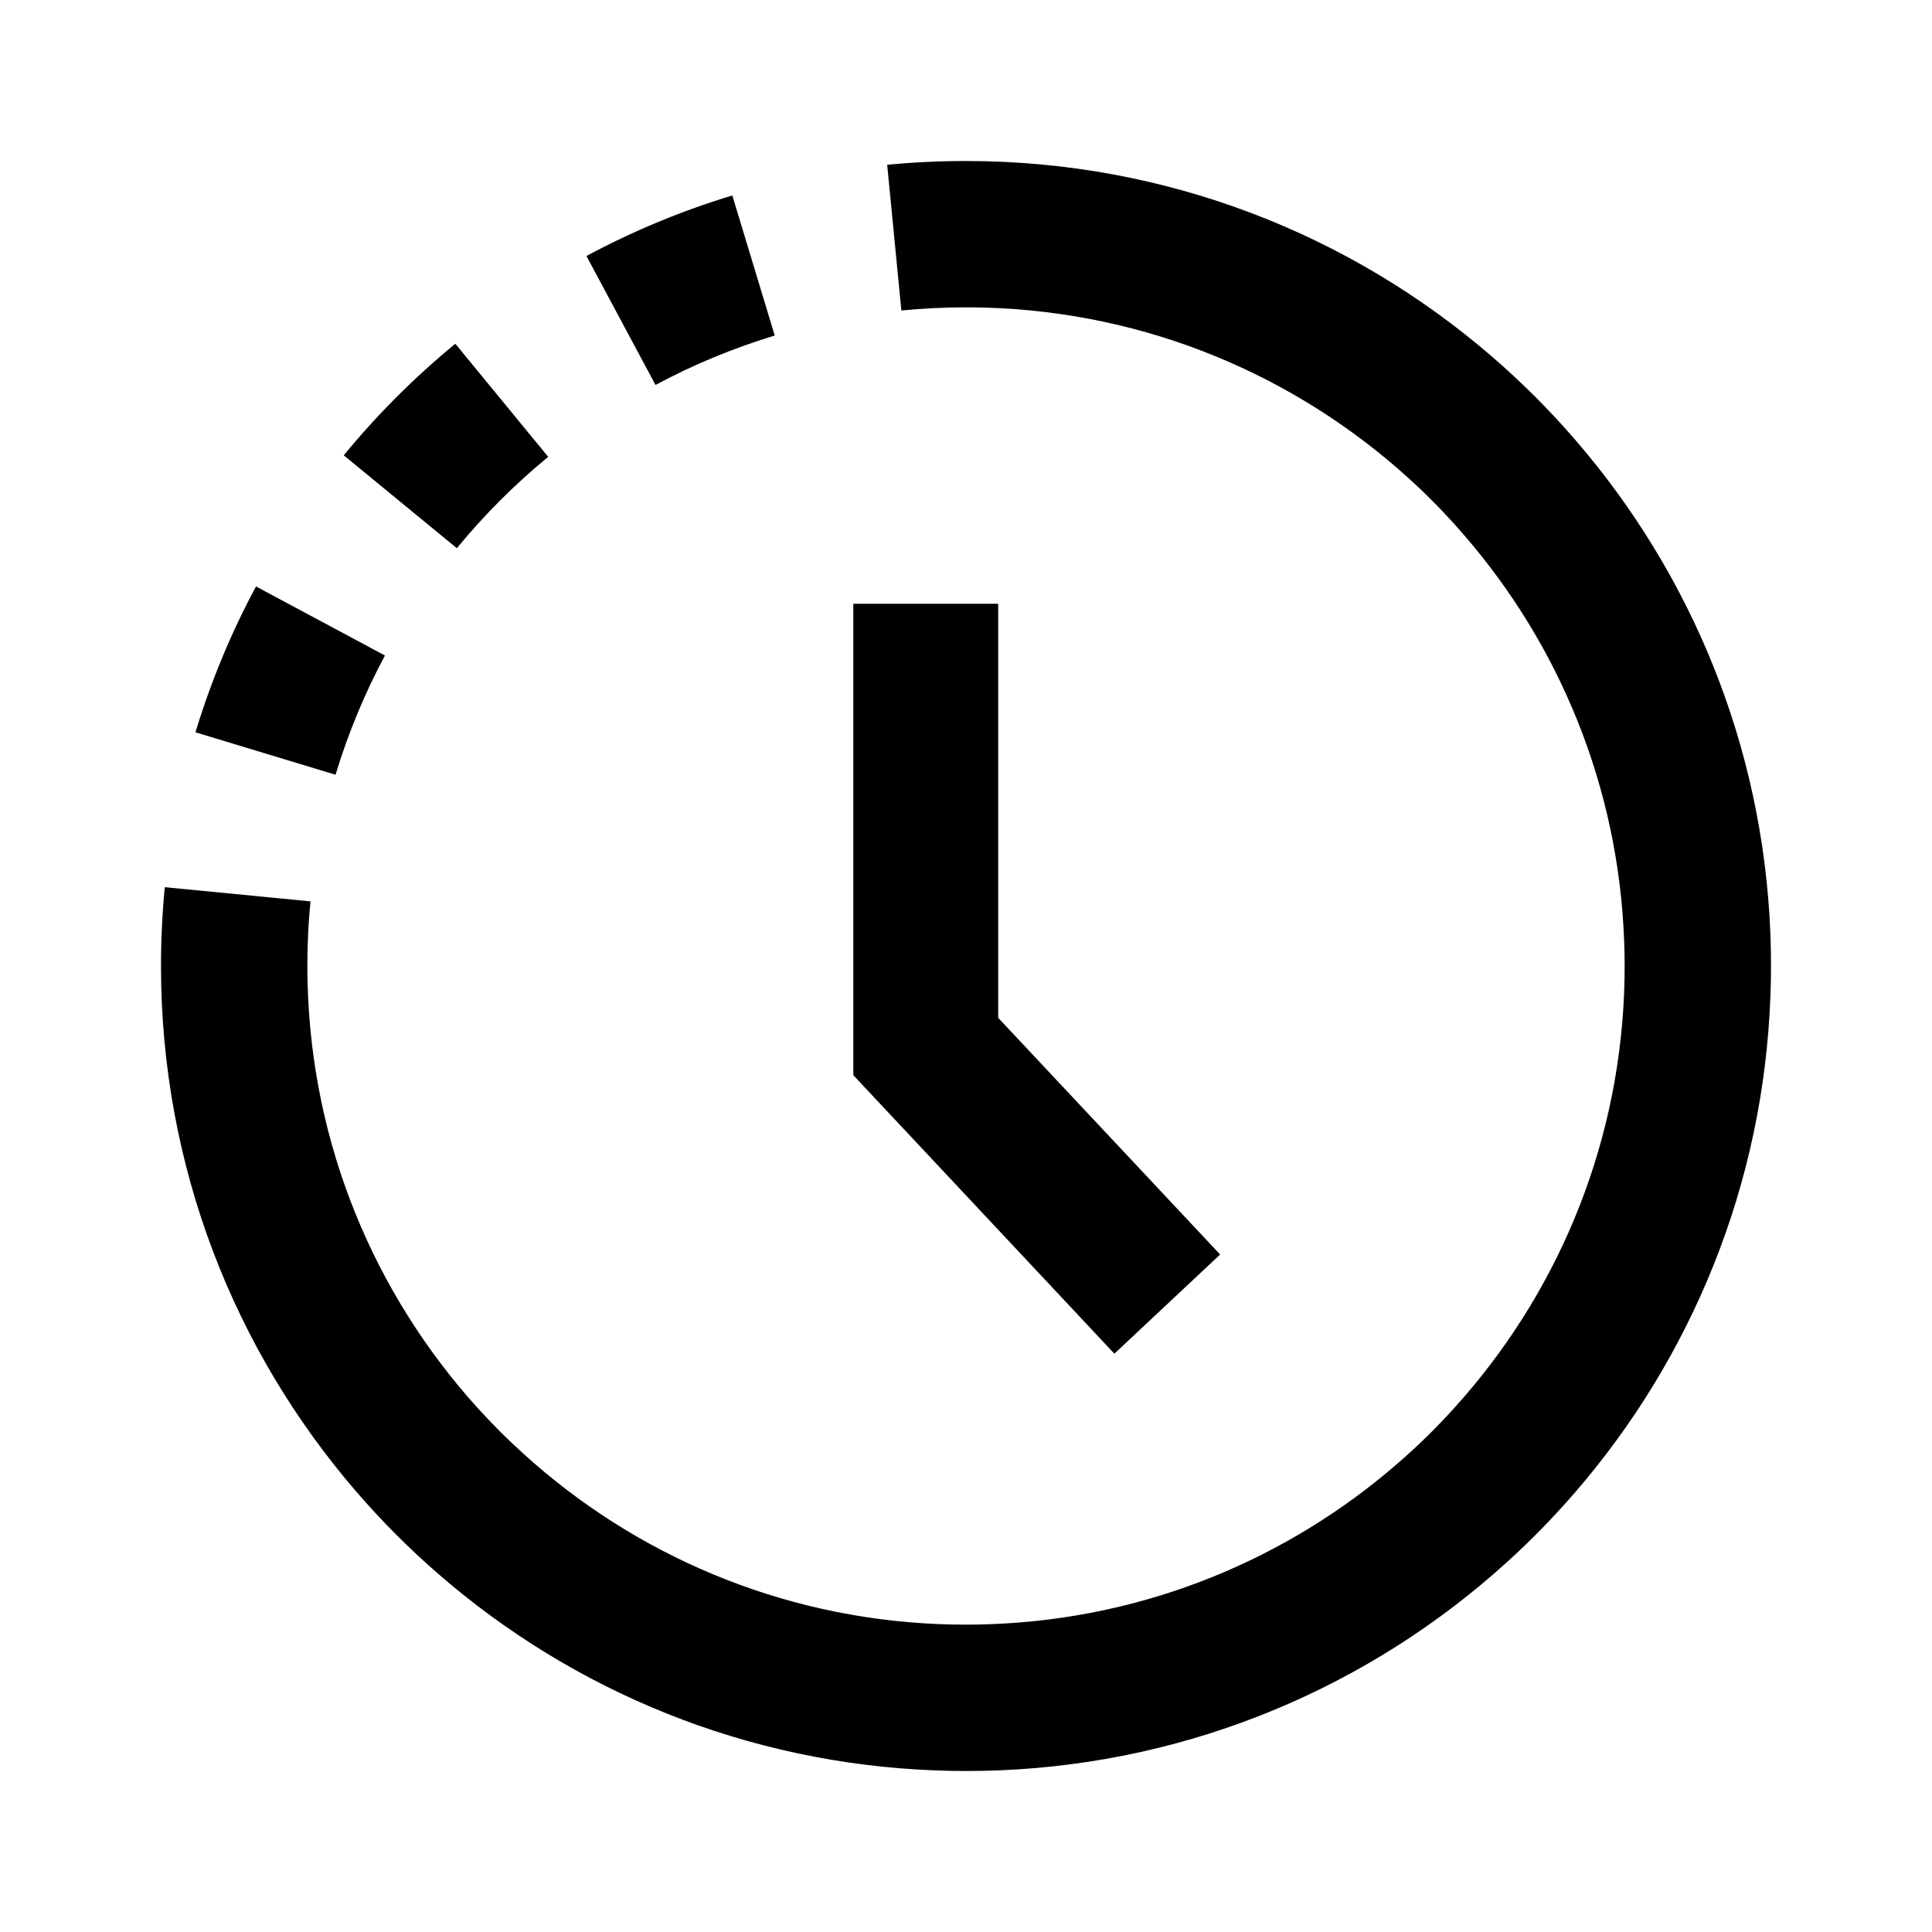
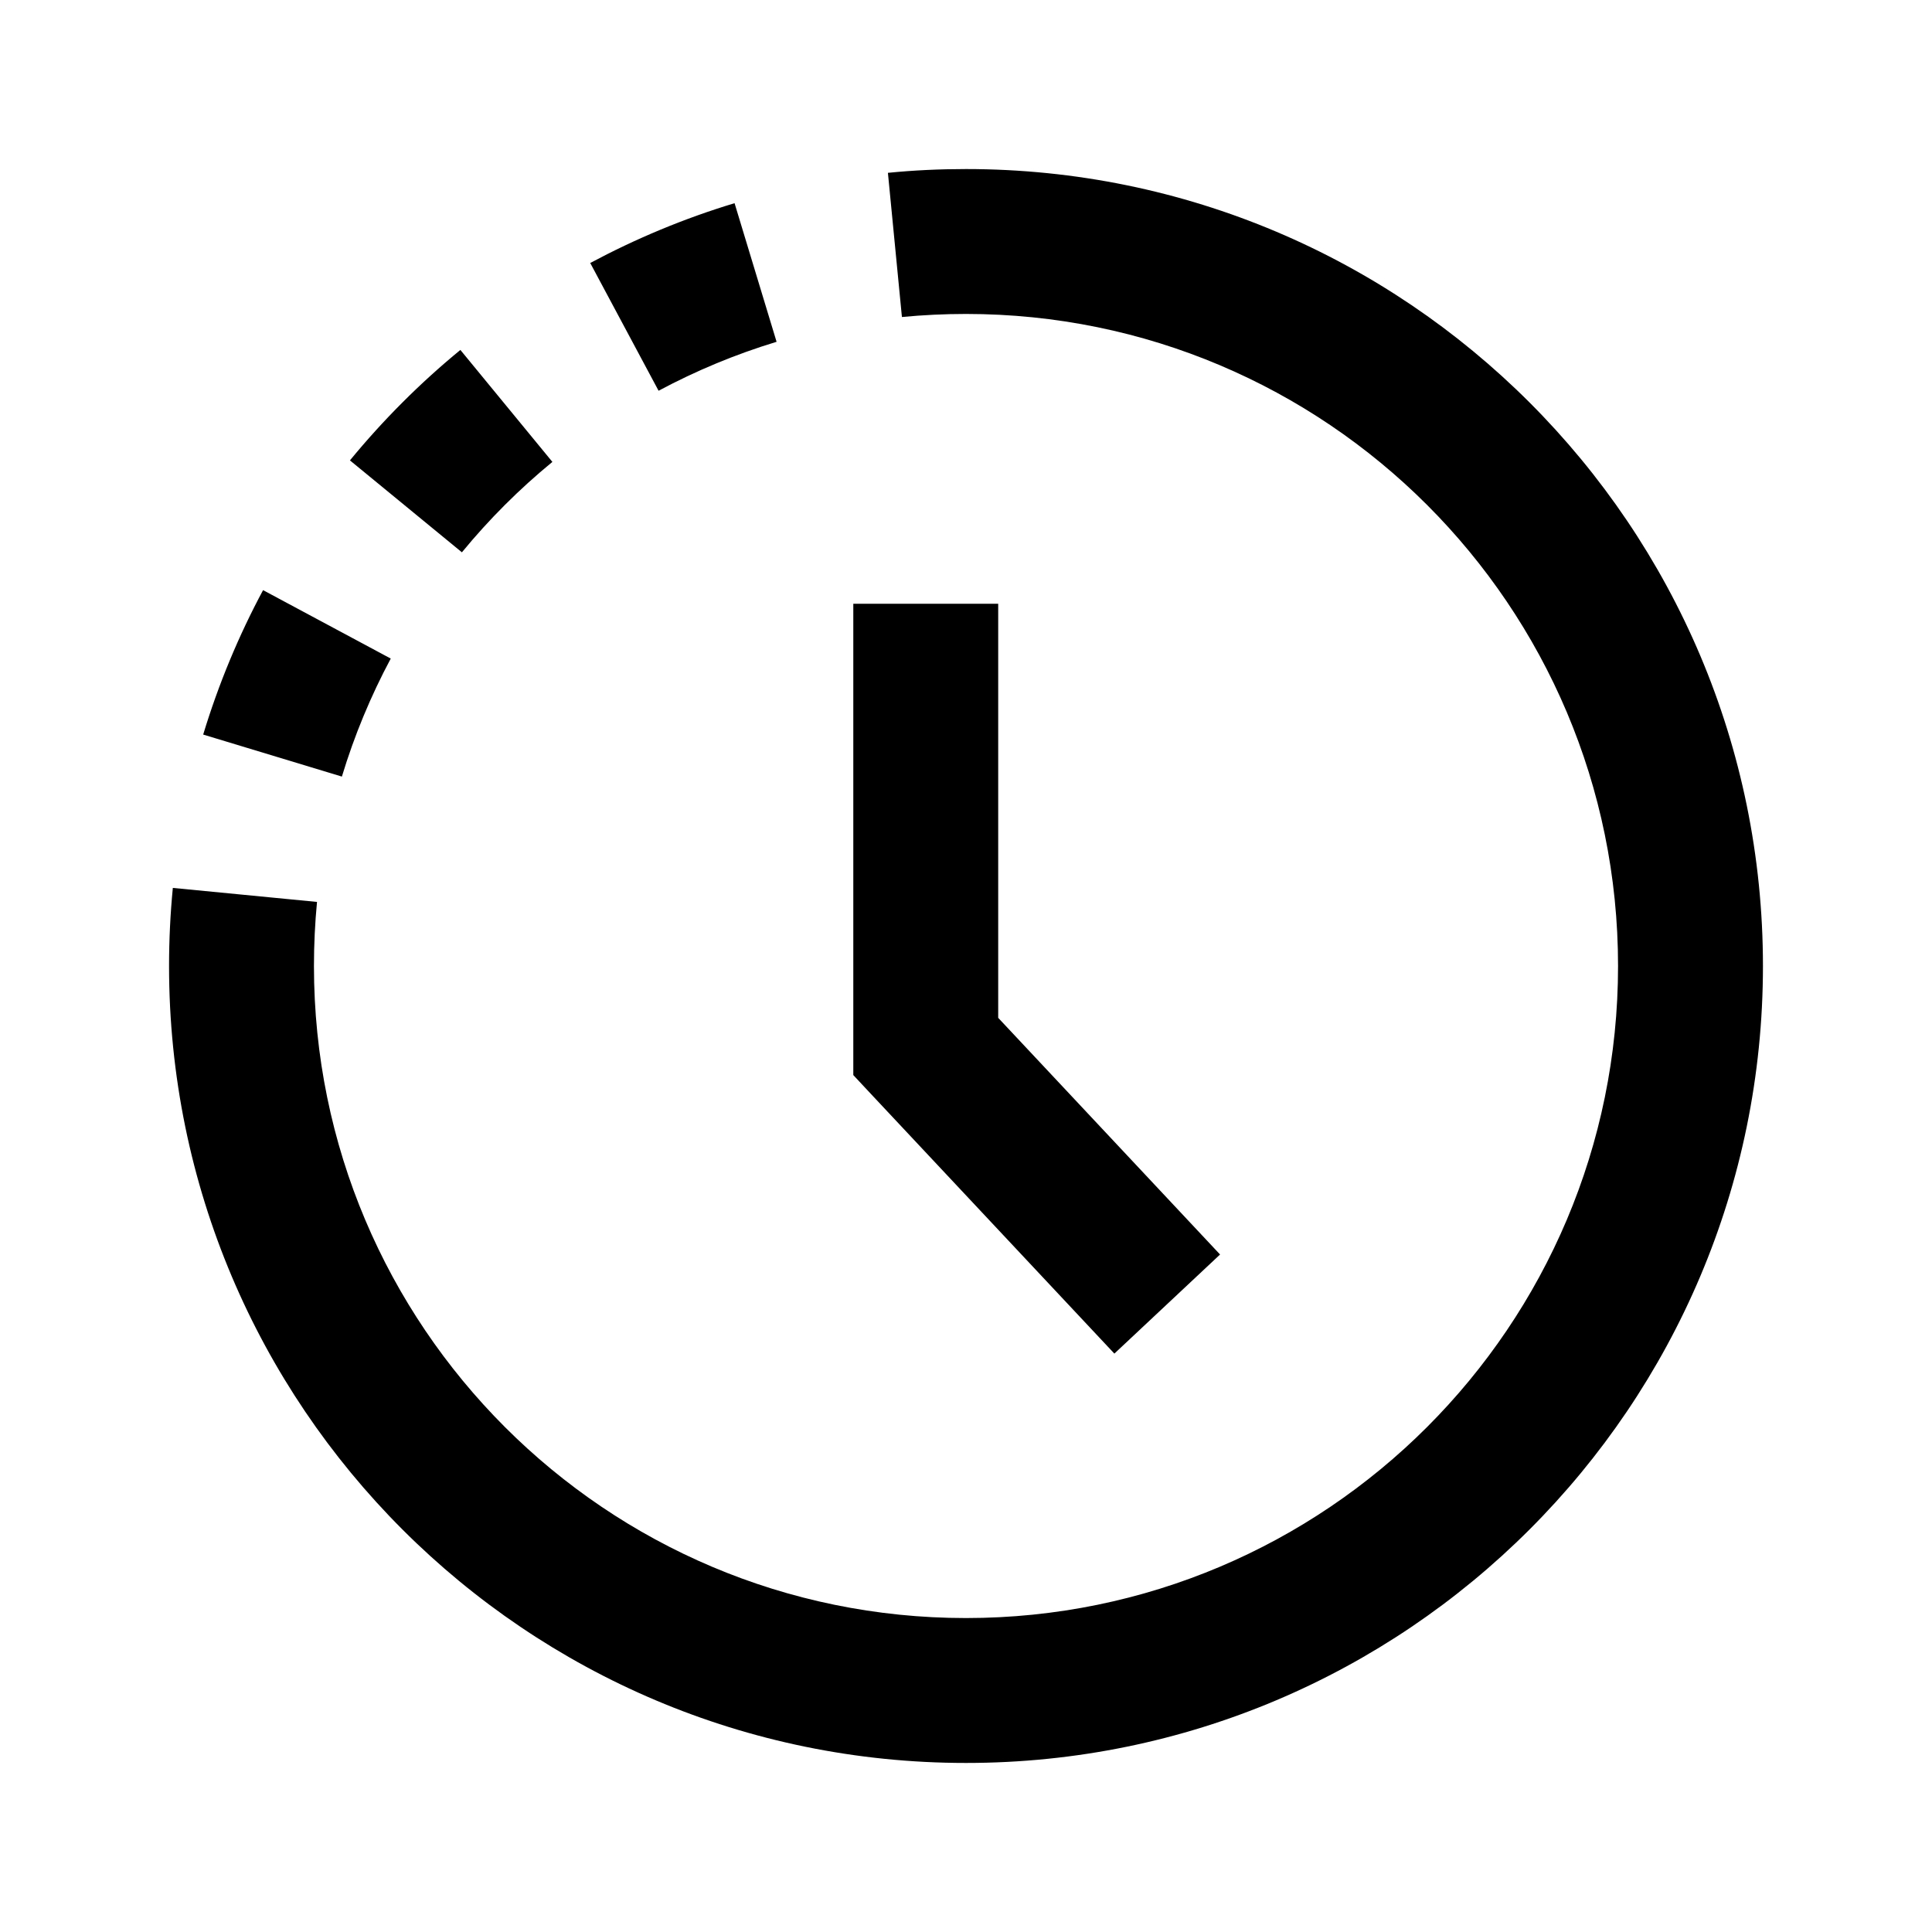
<svg xmlns="http://www.w3.org/2000/svg" viewBox="0 0 24 24">
-   <path d="M10.6 7.5H12.4V12.644L15.157 15.584L13.843 16.816L10.6 13.356V7.5Z" />
-   <path d="M12 2C11.67 2 11.343 2.016 11.021 2.047L11.197 3.857C11.461 3.831 11.729 3.818 12 3.818C12.077 3.818 12.154 3.819 12.231 3.821C14.255 3.877 16.095 4.669 17.494 5.937C17.737 6.157 17.966 6.391 18.18 6.639C19.365 8.003 20.106 9.764 20.176 11.696C20.18 11.797 20.182 11.898 20.182 12C20.182 12.114 20.18 12.228 20.175 12.341C20.094 14.321 19.308 16.121 18.062 17.494C17.843 17.737 17.609 17.966 17.361 18.18C15.997 19.365 14.236 20.106 12.304 20.176C12.203 20.18 12.102 20.182 12 20.182C11.886 20.182 11.772 20.18 11.659 20.175C9.679 20.094 7.879 19.308 6.506 18.062C6.302 17.878 6.108 17.683 5.924 17.48C4.657 16.076 3.87 14.231 3.821 12.203C3.819 12.136 3.818 12.068 3.818 12C3.818 11.729 3.831 11.461 3.857 11.197L2.047 11.021C2.016 11.343 2 11.67 2 12C2 14.497 2.915 16.78 4.428 18.532C4.742 18.896 5.082 19.237 5.445 19.552C7.114 21.002 9.267 21.907 11.63 21.993C11.753 21.998 11.876 22 12 22C12.139 22 12.276 21.997 12.414 21.992C14.836 21.893 17.036 20.933 18.716 19.409C19.015 19.139 19.297 18.85 19.561 18.545C21.005 16.878 21.907 14.728 21.993 12.37C21.998 12.247 22 12.124 22 12C22 11.861 21.997 11.724 21.992 11.586C21.897 9.251 21.001 7.123 19.572 5.468C19.251 5.096 18.903 4.748 18.532 4.428C16.779 2.915 14.496 2 12 2Z" />
-   <path d="M9.097 2.428C8.464 2.62 7.857 2.873 7.285 3.18L8.143 4.782C8.611 4.531 9.107 4.325 9.624 4.168L9.097 2.428Z" />
-   <path d="M5.656 4.27C5.15 4.686 4.686 5.15 4.27 5.656L5.675 6.81C6.015 6.396 6.396 6.015 6.81 5.675L5.656 4.27Z" />
-   <path d="M3.18 7.285C2.873 7.857 2.62 8.464 2.428 9.097L4.168 9.624C4.325 9.107 4.531 8.611 4.782 8.143L3.18 7.285Z" />
+   <path fill-rule="evenodd" clip-rule="evenodd" d="M2.1 12C2.1 11.673 2.116 11.349 2.147 11.03L3.938 11.204C3.913 11.466 3.9 11.731 3.9 12C3.9 16.473 7.526 20.1 12 20.1C16.473 20.1 20.1 16.473 20.1 12C20.1 7.526 16.473 3.9 12 3.9C11.731 3.9 11.466 3.913 11.204 3.938L11.03 2.147C11.35 2.115 11.673 2.1 12 2.1C17.468 2.1 21.9 6.532 21.9 12C21.9 17.467 17.468 21.9 12 21.9C6.532 21.9 2.1 17.467 2.1 12ZM9.125 2.524C8.499 2.713 7.899 2.964 7.332 3.267L8.181 4.854C8.645 4.606 9.136 4.401 9.647 4.246L9.125 2.524ZM5.719 4.347C5.218 4.758 4.759 5.218 4.347 5.719L5.738 6.861C6.075 6.451 6.451 6.075 6.862 5.738L5.719 4.347ZM3.268 7.331C2.964 7.898 2.714 8.499 2.524 9.125L4.247 9.647C4.402 9.135 4.606 8.645 4.854 8.181L3.268 7.331ZM10.6 7.5V13V13.355L10.843 13.615L13.843 16.815L15.156 15.584L12.4 12.644V7.5H10.6Z" />
</svg>
